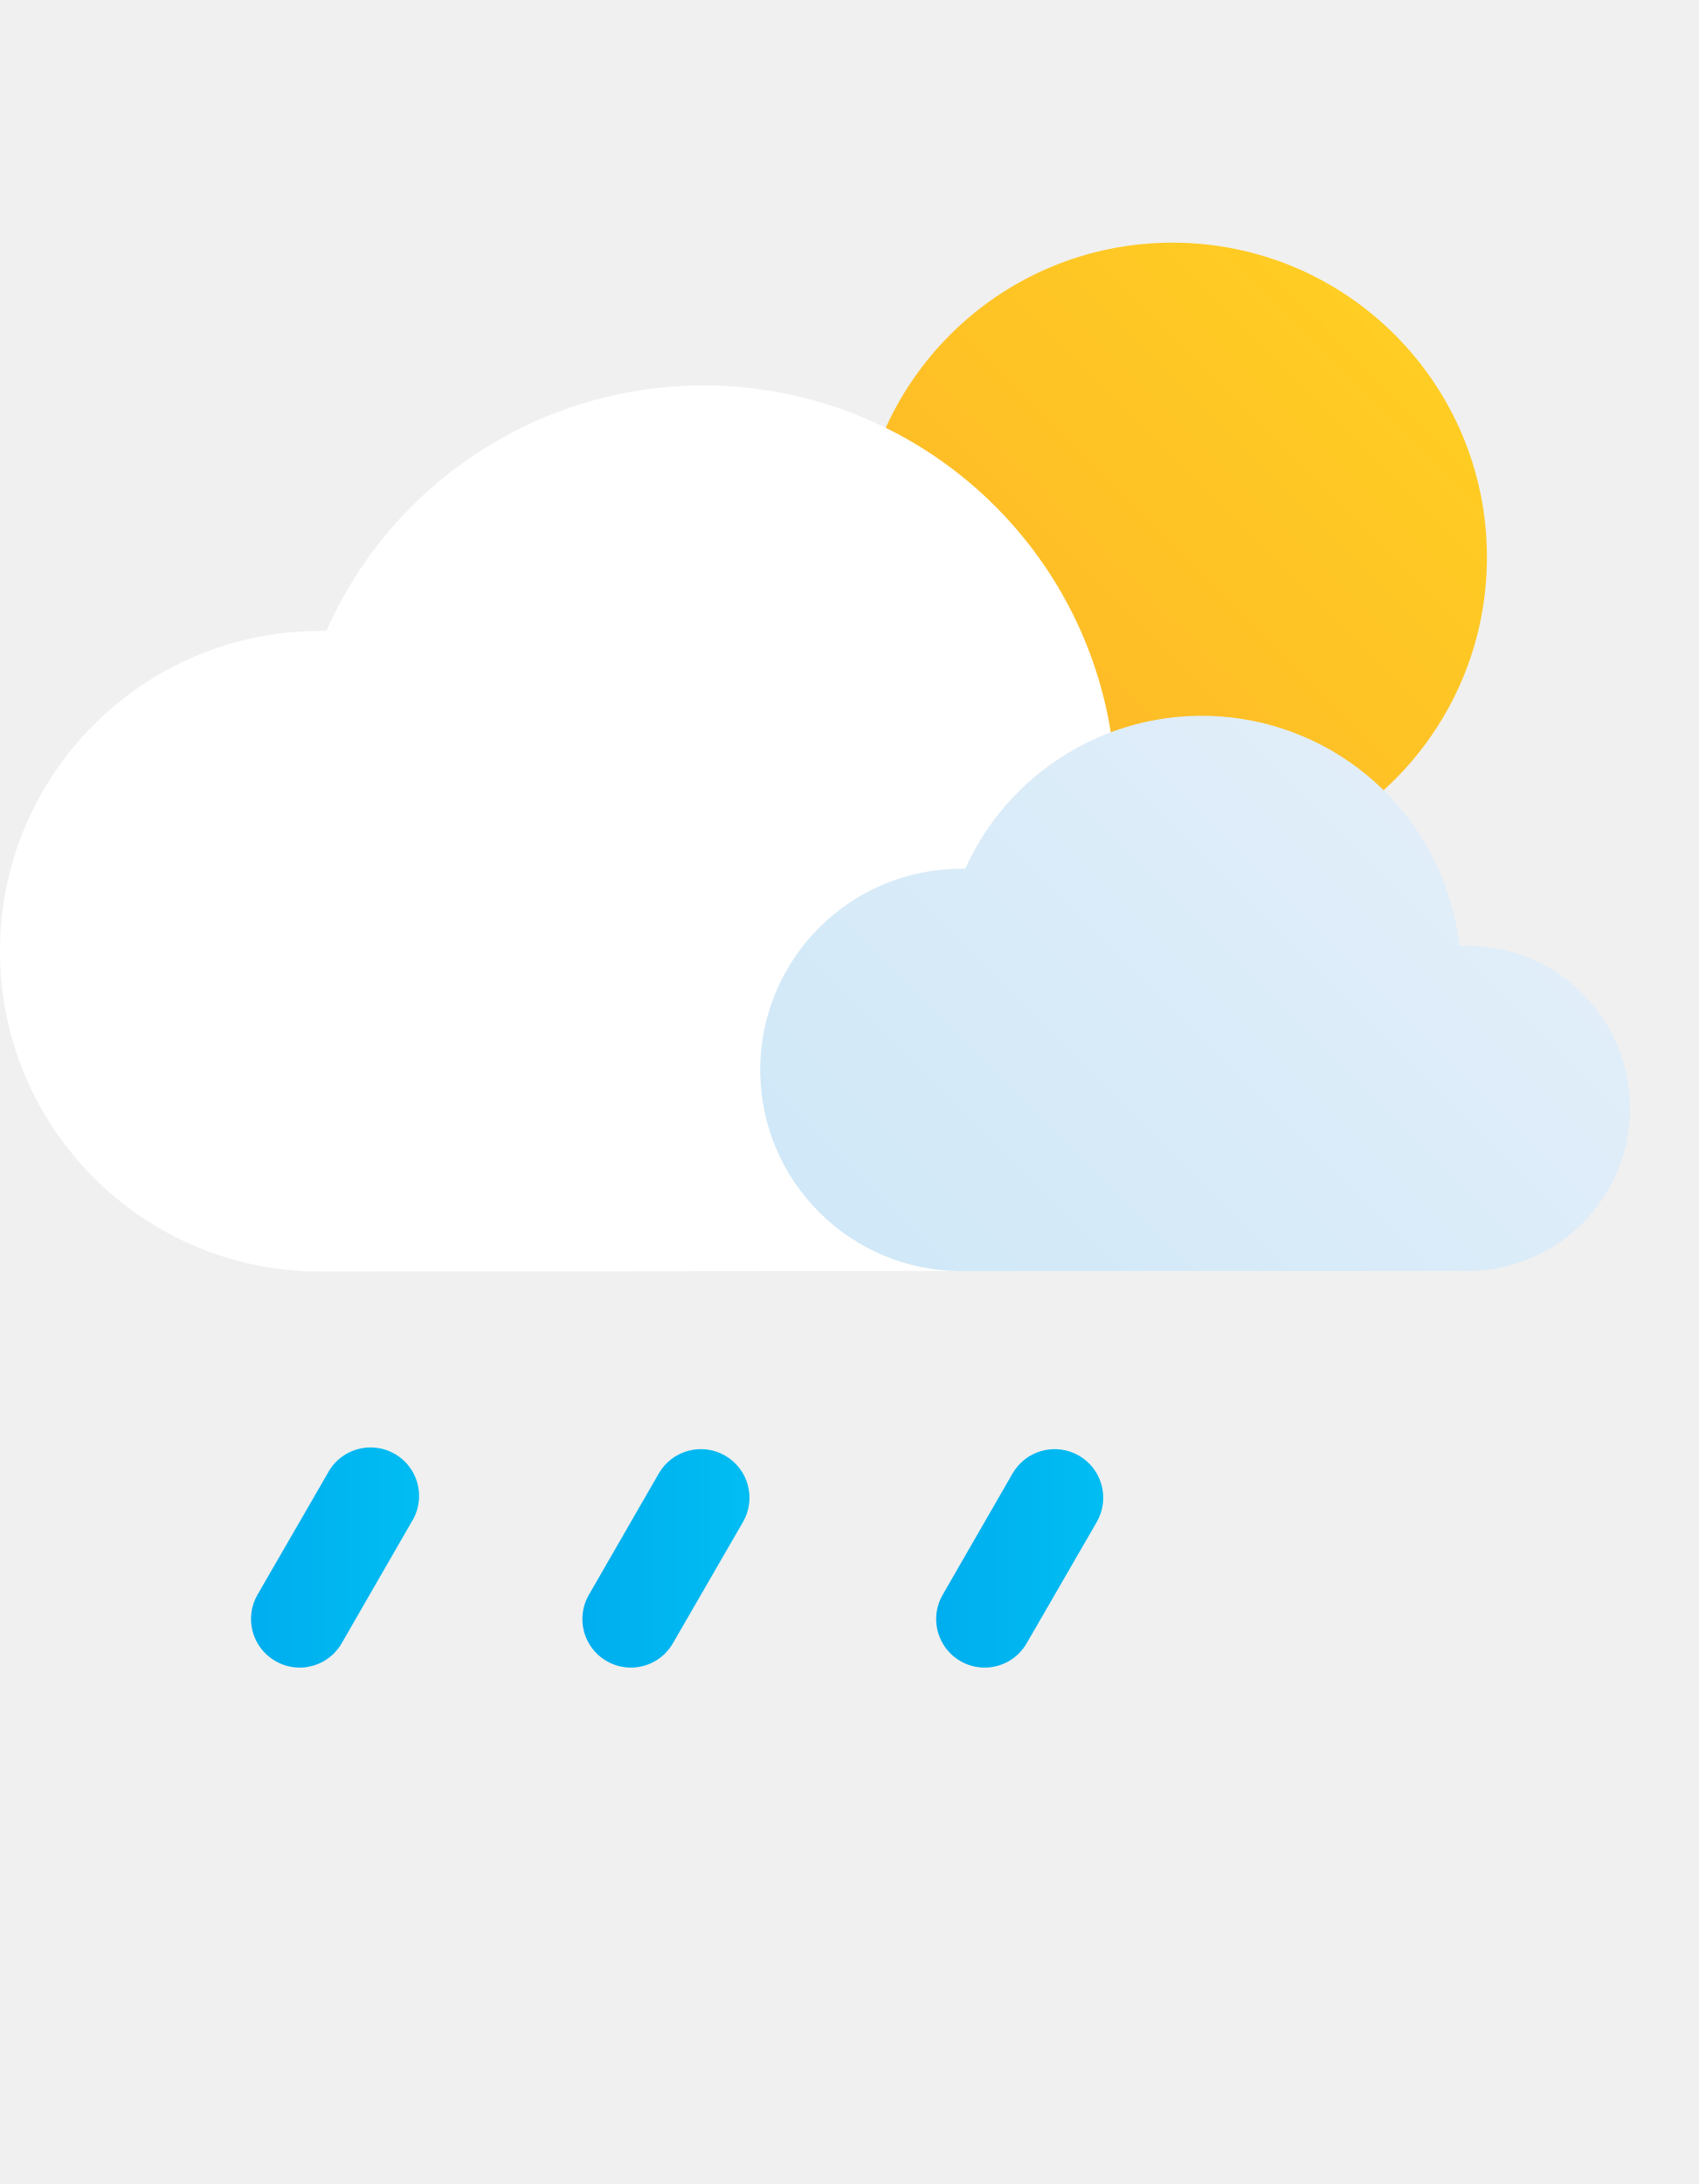
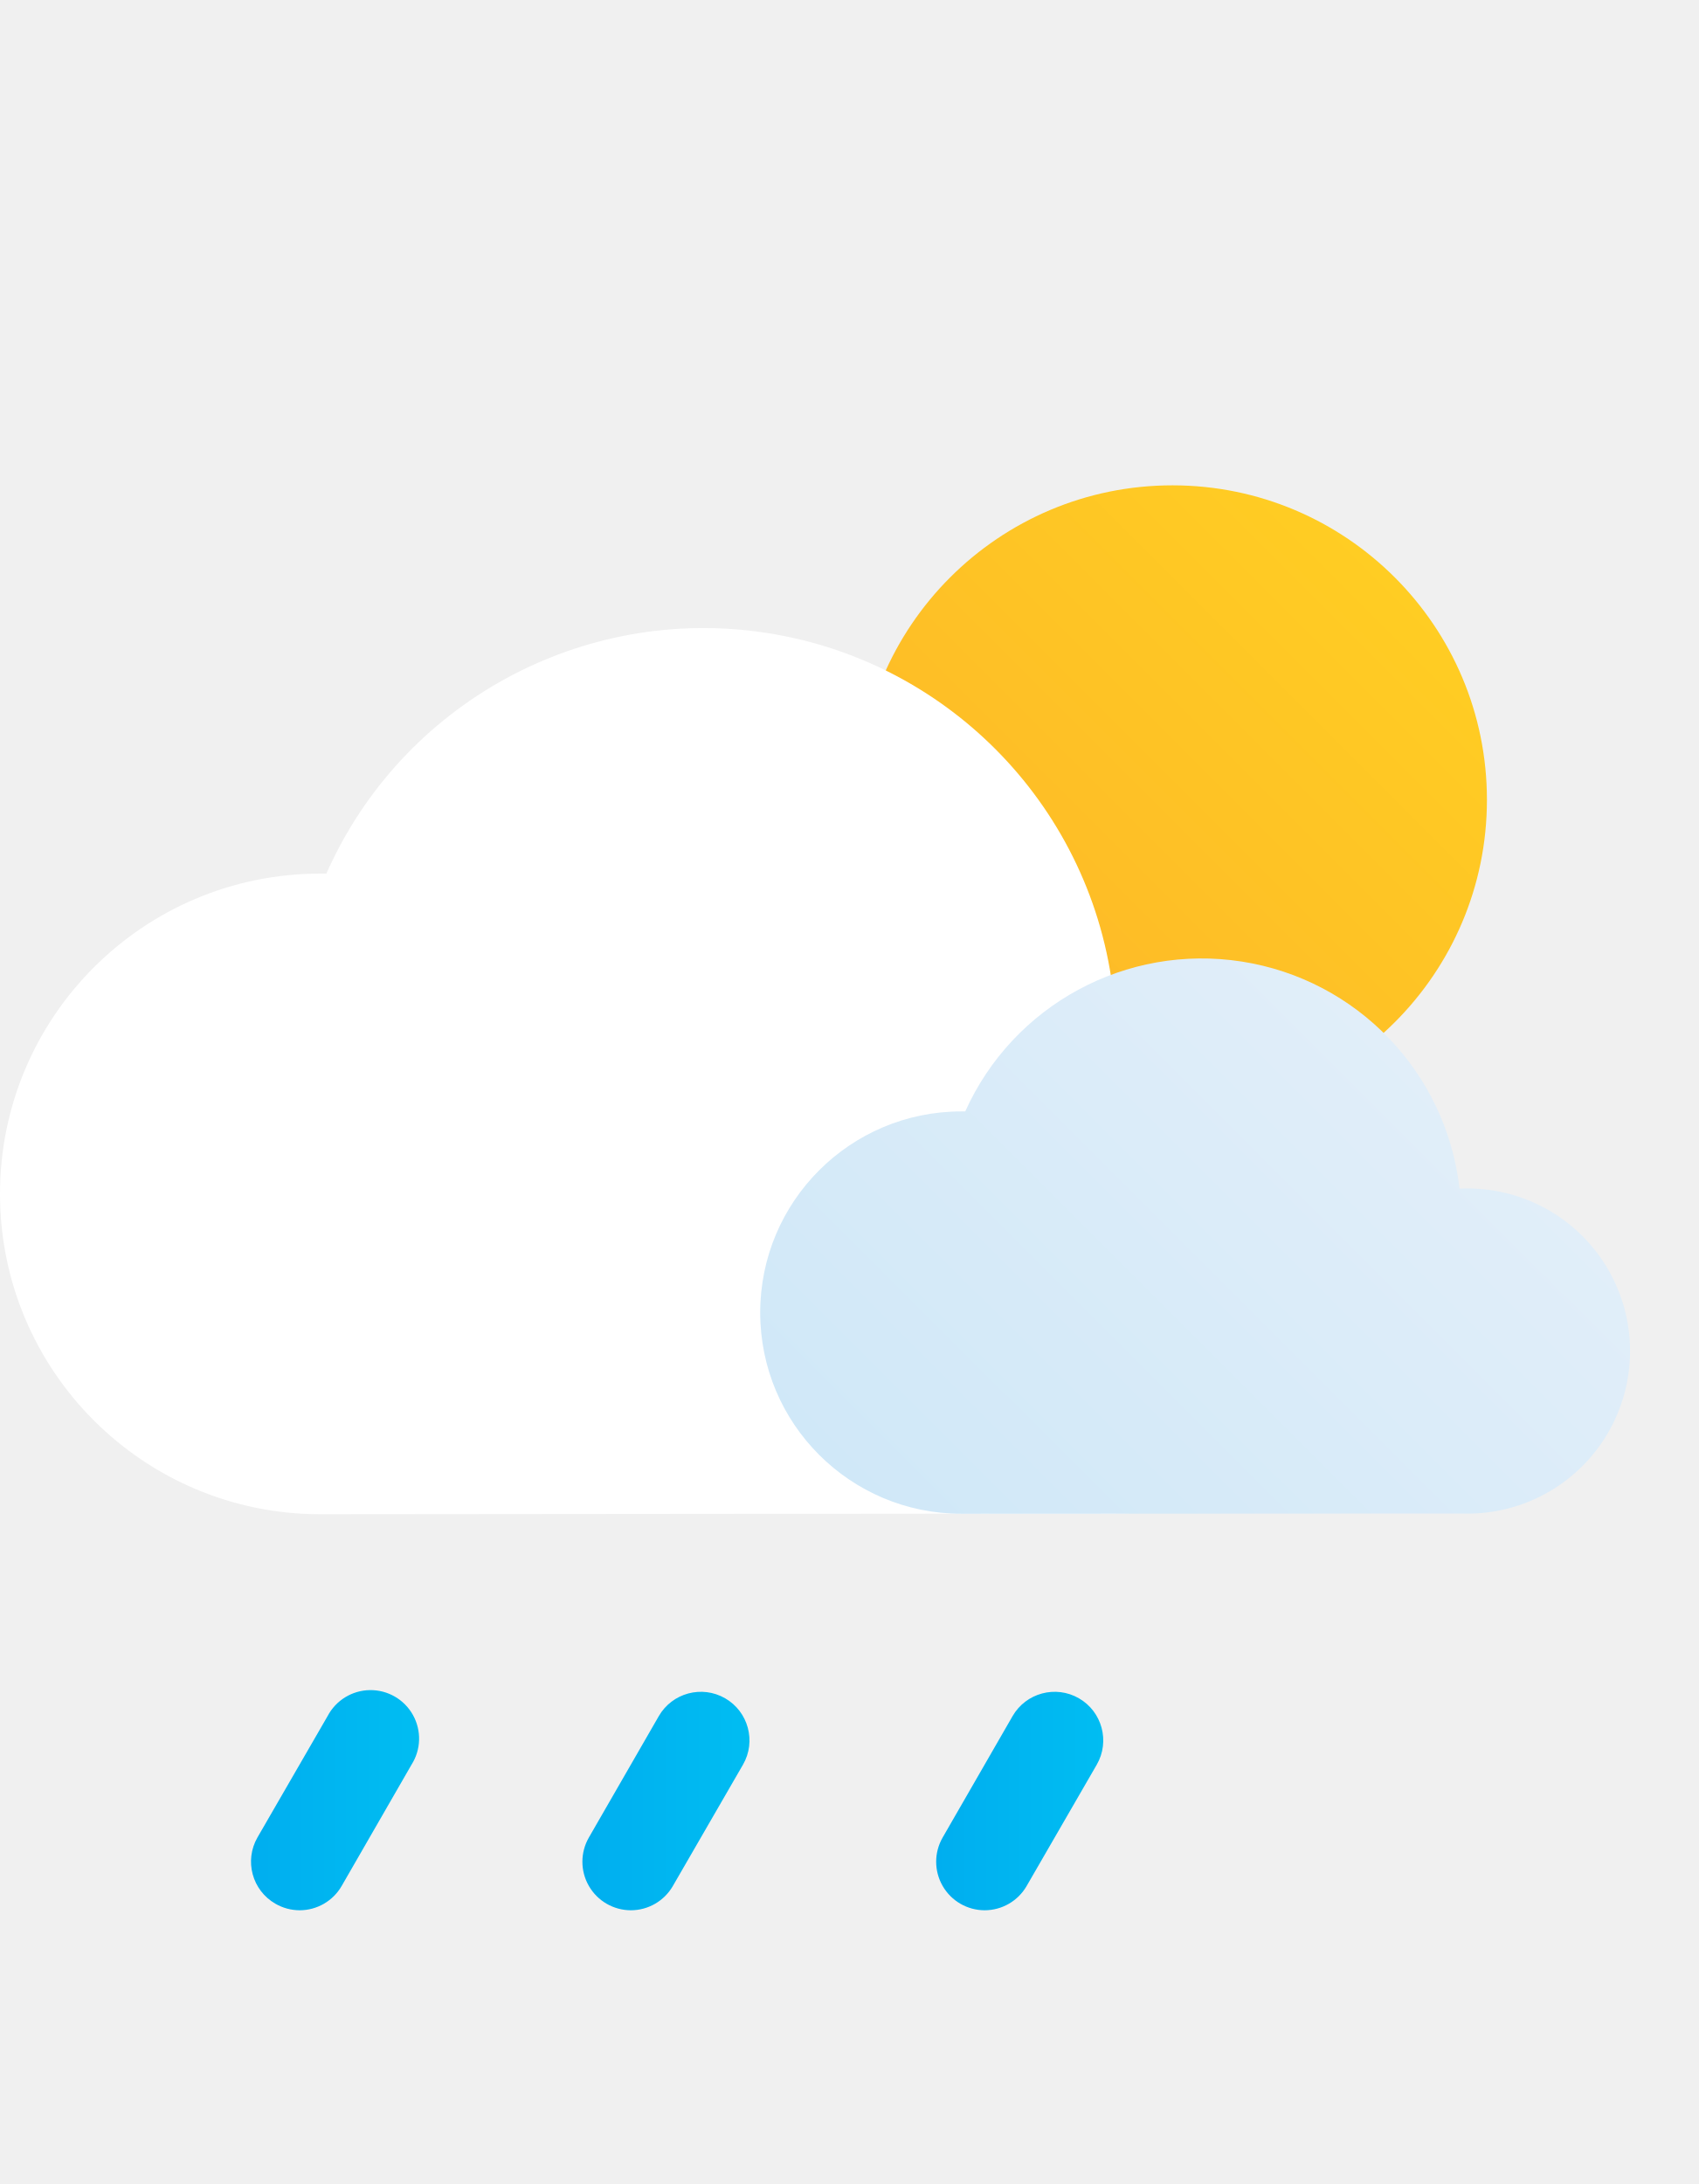
- <svg xmlns="http://www.w3.org/2000/svg" xmlns:xlink="http://www.w3.org/1999/xlink" viewBox="0 -10 70 90">
+ <svg xmlns="http://www.w3.org/2000/svg" xmlns:xlink="http://www.w3.org/1999/xlink" viewBox="0 -20 70 90">
  <defs>
    <style>.cls-1{fill:url(#New_Gradient_Swatch_1);}.cls-2{fill:#fff;}.cls-3{fill:url(#New_Gradient_Swatch_copy_2);}.cls-4{fill:url(#New_Gradient_Swatch_copy);}.cls-5{fill:url(#New_Gradient_Swatch_copy-2);}.cls-6{fill:url(#New_Gradient_Swatch_copy-3);}</style>
    <linearGradient id="New_Gradient_Swatch_1" x1="39.16" y1="22.13" x2="57.49" y2="3.8" gradientUnits="userSpaceOnUse">
      <stop offset="0" stop-color="#fdb728" />
      <stop offset="1" stop-color="#ffcd23" />
    </linearGradient>
    <linearGradient id="New_Gradient_Swatch_copy_2" x1="38.75" y1="44.93" x2="59.07" y2="24.6" gradientUnits="userSpaceOnUse">
      <stop offset="0" stop-color="#d0e8f8" />
      <stop offset="1" stop-color="#e1eef9" />
    </linearGradient>
    <linearGradient id="New_Gradient_Swatch_copy" x1="10.36" y1="54.22" x2="17.24" y2="54.22" gradientUnits="userSpaceOnUse">
      <stop offset="0" stop-color="#00aeef" />
      <stop offset="1" stop-color="#00bdf2" />
    </linearGradient>
    <linearGradient id="New_Gradient_Swatch_copy-2" x1="23.97" y1="54.22" x2="30.86" y2="54.22" xlink:href="#New_Gradient_Swatch_copy" />
    <linearGradient id="New_Gradient_Swatch_copy-3" x1="38.58" y1="54.22" x2="45.47" y2="54.22" xlink:href="#New_Gradient_Swatch_copy" />
  </defs>
  <g id="Слой_2" data-name="Слой 2">
    <g id="Icons">
      <g id="Scattered_Showers" data-name="Scattered Showers">
        <circle class="cls-1" cx="48.32" cy="12.96" r="12.96" />
        <path class="cls-2" d="M46,42.37A10.67,10.67,0,1,0,46,21h-.11A17,17,0,0,0,13.45,16H13.2a13.2,13.2,0,0,0,0,26.4" />
        <path class="cls-3" d="M60.22,42.37a6.7,6.7,0,1,0,0-13.39h-.07A10.69,10.69,0,0,0,39.78,25.8h-.16a8.29,8.29,0,1,0,0,16.58" />
        <path class="cls-4" d="M12.35,58.72a2,2,0,0,1-1-.27,2,2,0,0,1-.74-2.73l2.89-5a2,2,0,1,1,3.46,2l-2.88,5A2,2,0,0,1,12.35,58.72Z" />
        <path class="cls-5" d="M26,58.72a2,2,0,0,1-1.73-3l2.88-5a2,2,0,1,1,3.47,2l-2.89,5A2,2,0,0,1,26,58.72Z" />
        <path class="cls-6" d="M40.58,58.72a2,2,0,0,1-1.73-3l2.88-5a2,2,0,1,1,3.47,2l-2.89,5A2,2,0,0,1,40.58,58.72Z" />
      </g>
    </g>
  </g>
</svg>
